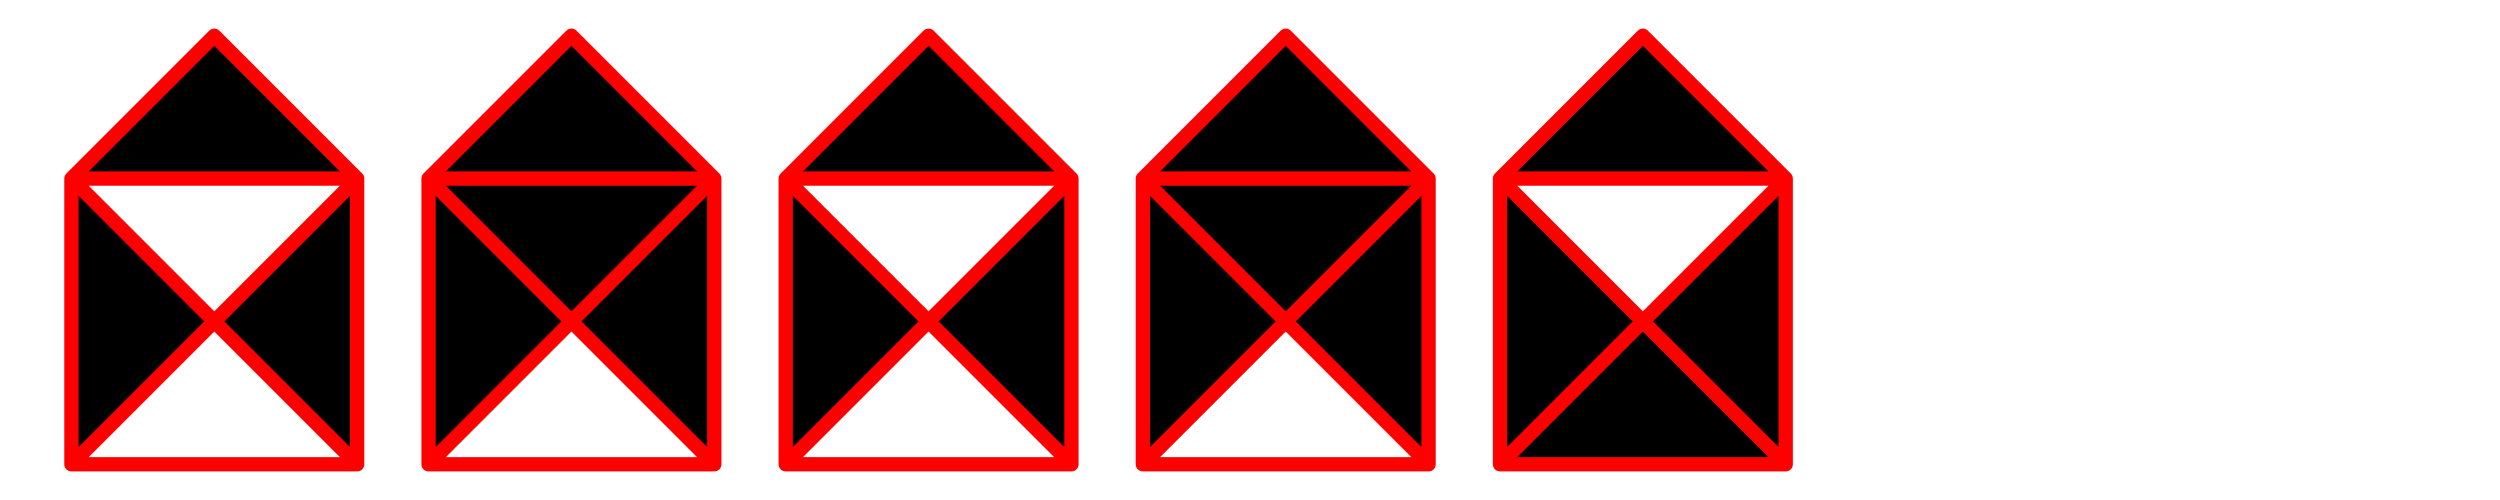
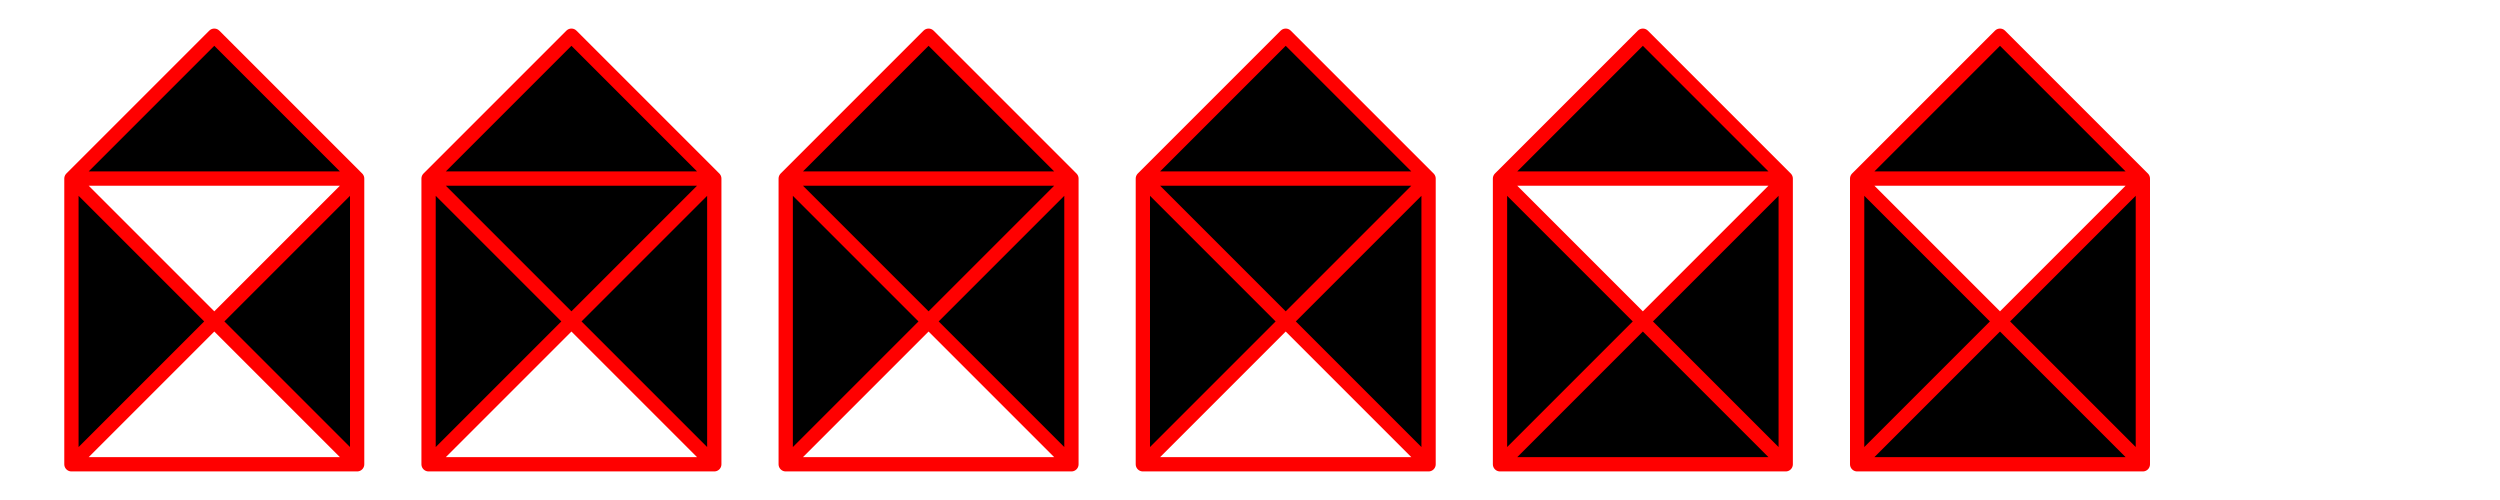
<svg xmlns="http://www.w3.org/2000/svg" xmlns:xlink="http://www.w3.org/1999/xlink" version="1.1" x="0px" y="0px" viewBox="0 0 1750 350" xml:space="preserve" stroke-linecap="round" stroke-linejoin="round">
-   <defs>
+   <style>
+     .draw-house {
+         stroke-dasharray: 1649;
+         stroke-dashoffset: 0;
+     }

- </defs>
-   <path id="house-path" stroke="red" stroke-width="10" d="m 50 325 h 200 l -200 -200 v 200 l 200 -200 h -200 l 100 -100 l 100 100 v 200" stroke-dasharray="1649" stroke-dashoffset="0" />
+     .draw-house:hover {
+         animation: draw-path 2.5s ease 1;
+     }
+ 
+     @keyframes draw-path {
+         from{
+             stroke-dashoffset: 1649;
+         }
+         to {
+             stroke-dashoffset: 0;
+         }
+     }
+ 
+ </style>
+   <path class="draw-house" id="house-path" stroke="red" stroke-width="10" d="m 50 325 h 200 l -200 -200 v 200 l 200 -200 h -200 l 100 -100 l 100 100 v 200" stroke-dasharray="1649" stroke-dashoffset="0" />
+   <animate id="house-init" xlink:href="#house-path" attributeName="fill" from="red" to="black" begin="mouseout" dur="1s" fill="freeze" />
  <animate id="house-draw" xlink:href="#house-path" attributeName="stroke-dashoffset" from="1649" to="0" begin="click" dur="5s" />
  <animate id="house-fill" xlink:href="#house-path" attributeName="fill" begin="house-draw.end+0.4s" dur="10s" values="orange;red" fill="freeze" />
-   <path stroke="red" stroke-width="10" d="M 500 325 l -200 -200 l 100 -100 l 100 100 v 200 h-200 v -200 h 200 l -200 200" stroke-dasharray="1649" stroke-dashoffset="0" />
-   <path stroke="red" stroke-width="10" d="M 550 325 h 200 l -200 -200 v 200 l 200 -200 h -200 l 100 -100 l 100 100 v 200" stroke-dasharray="1649" stroke-dashoffset="0" />
-   <path stroke="red" stroke-width="10" d="M 800 325 v -200 l 100 -100 l 100 100 v 200 l -200 -200 h 200 l -200 200 h 200" stroke-dasharray="1649" stroke-dashoffset="0" />
-   <path stroke="red" stroke-width="10" d="M 1050 325 v -200 l 100 -100 l 100 100 v 200 h-200 l 200 -200 h -200 l 200 200" stroke-dasharray="1649" stroke-dashoffset="0" />
+   <path class="draw-house" stroke="red" stroke-width="10" d="M 500 325 l -200 -200 l 100 -100 l 100 100 v 200 h-200 v -200 h 200 l -200 200" stroke-dasharray="1649" stroke-dashoffset="0" />
+   <path class="draw-house" stroke="red" stroke-width="10" d="M 750 325 h -200 v -200 l 100 -100 l 100 100 v 200 l -200 -200 h 200 l -200 200" stroke-dasharray="1649" stroke-dashoffset="0" />
+   <path class="draw-house" stroke="red" stroke-width="10" d="M 800 325 v -200 l 100 -100 l 100 100 v 200 l -200 -200 h 200 l -200 200 h 200" stroke-dasharray="1649" stroke-dashoffset="0" />
+   <path class="draw-house" stroke="red" stroke-width="10" d="M 1050 325 v -200 l 100 -100 l 100 100 v 200 h-200 l 200 -200 h -200 l 200 200" stroke-dasharray="1649" stroke-dashoffset="0" />
+   <path class="draw-house" stroke="red" stroke-width="10" d="M 1300 325 l 200 -200 h-200 l 200 200 h -200 v -200 l 100 -100 l 100 100 v 200" stroke-dasharray="1649" stroke-dashoffset="0" />
</svg>
